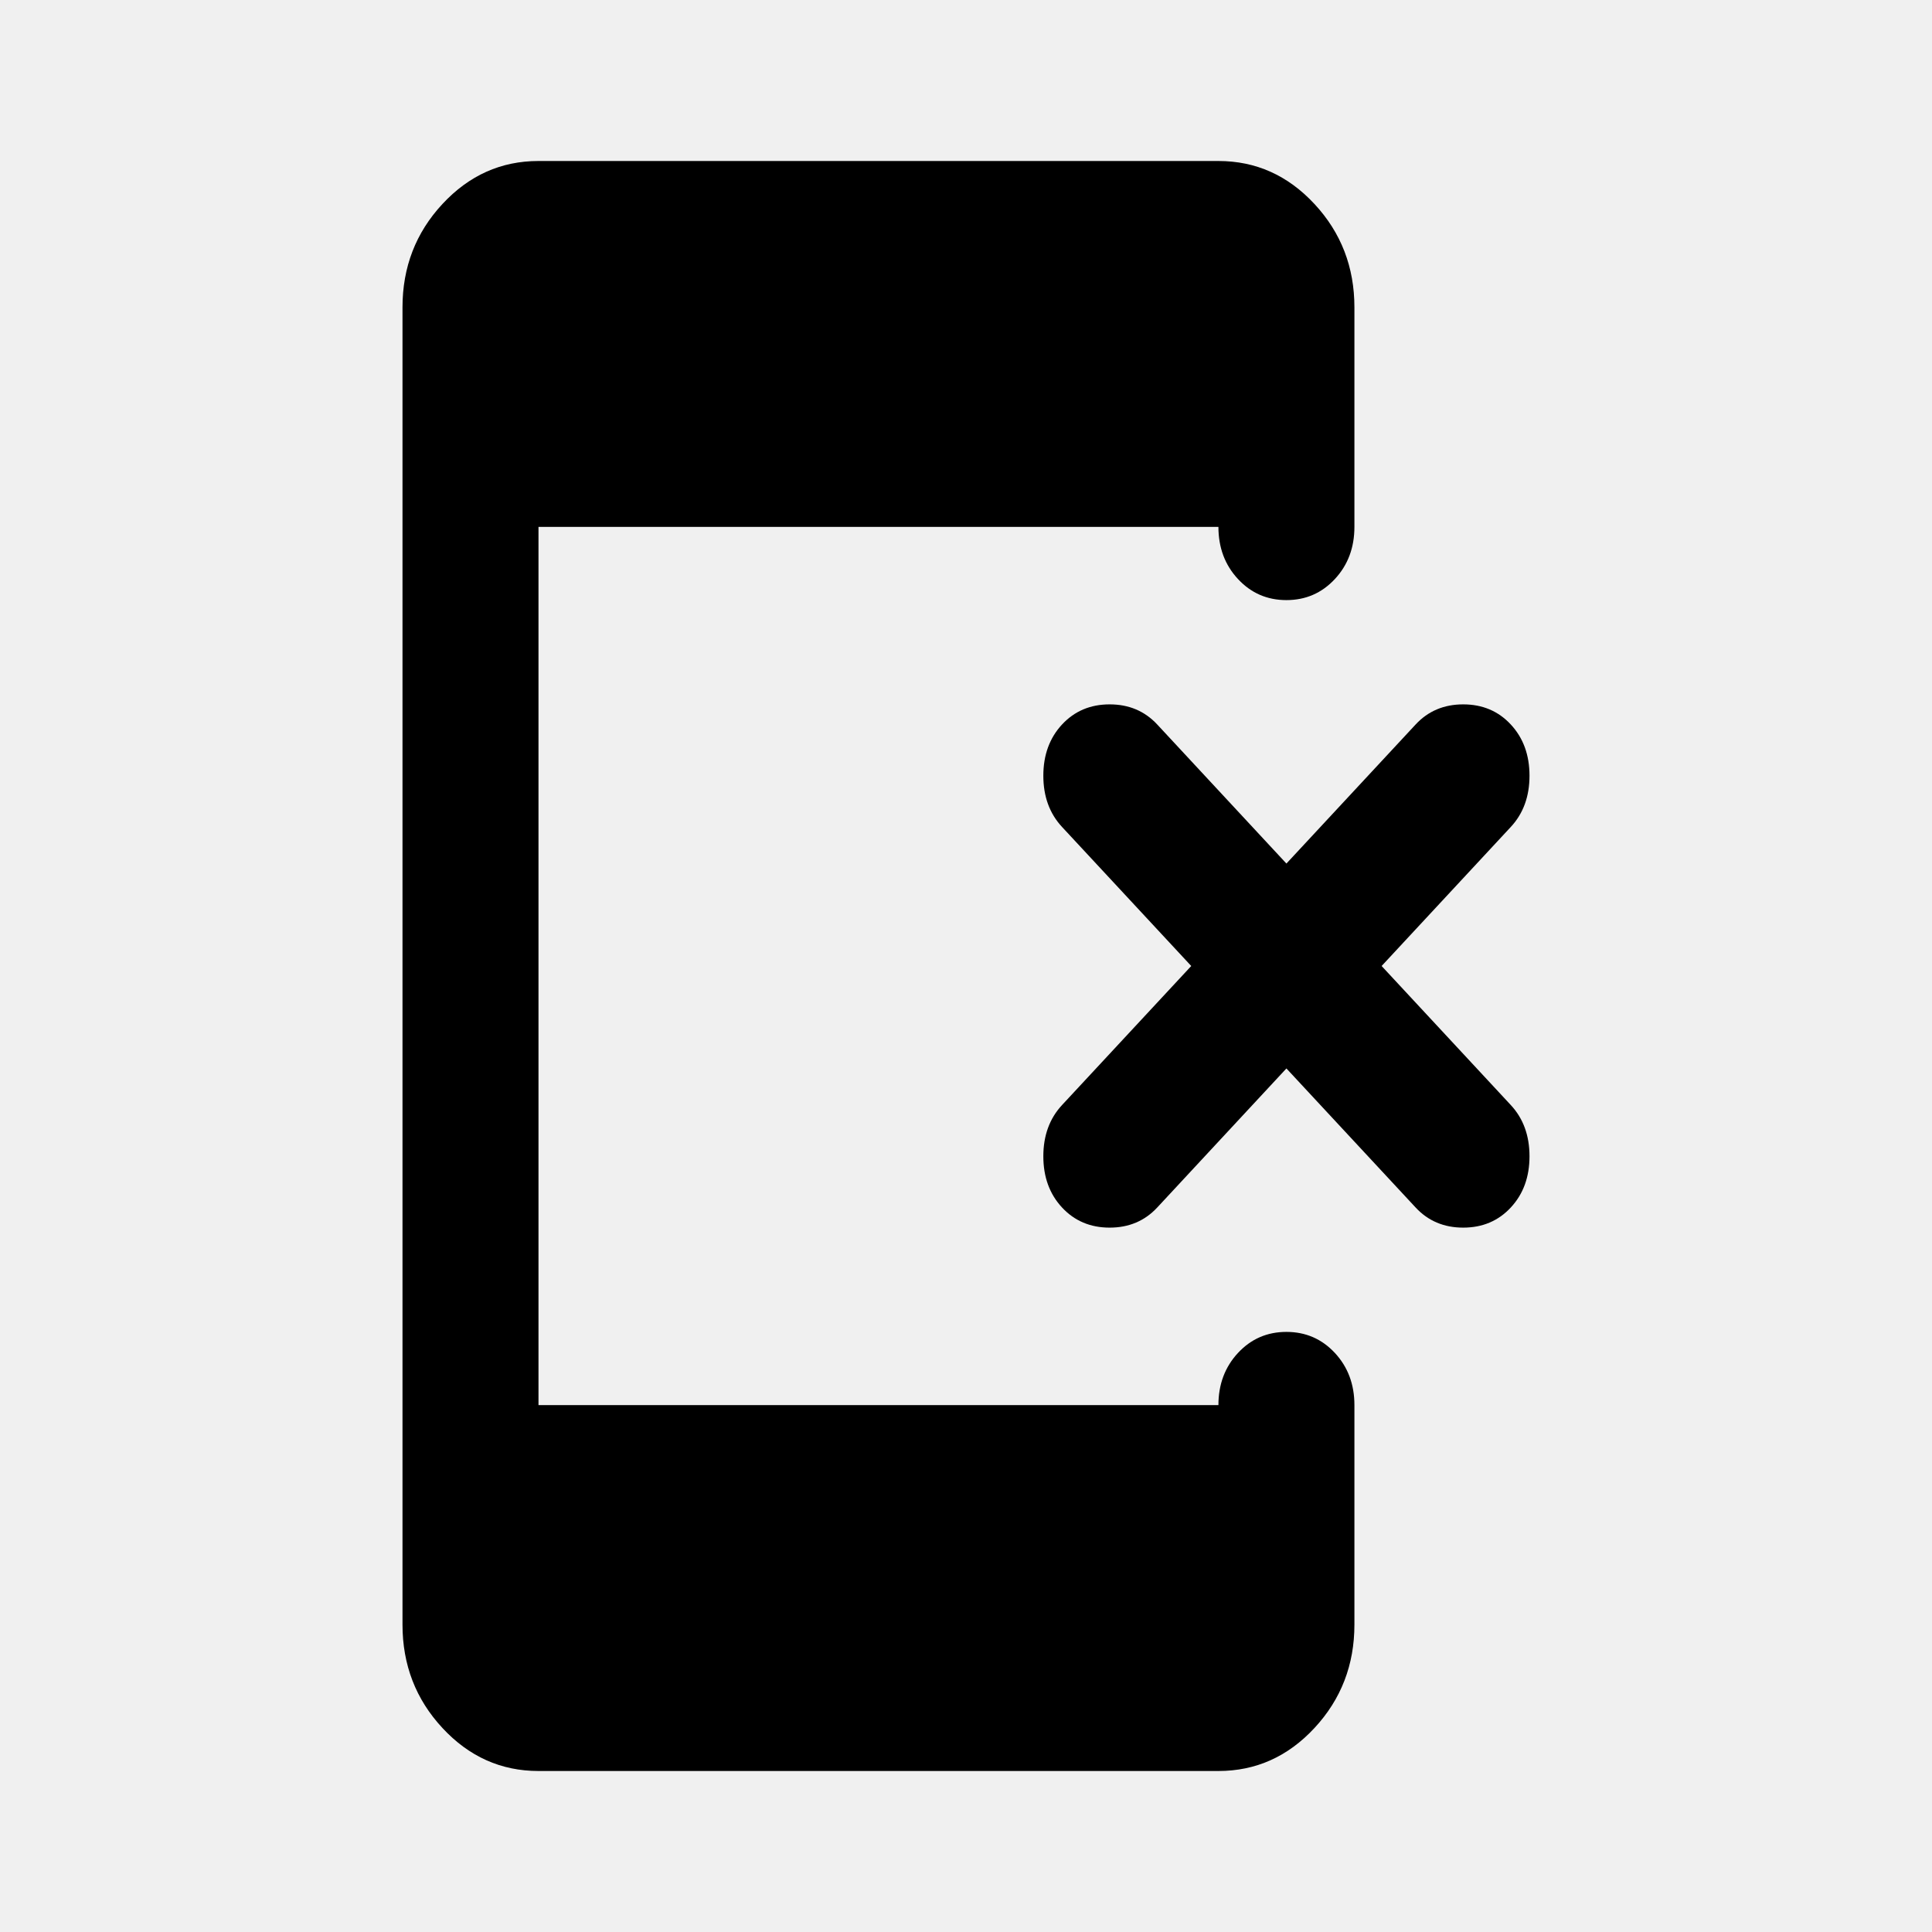
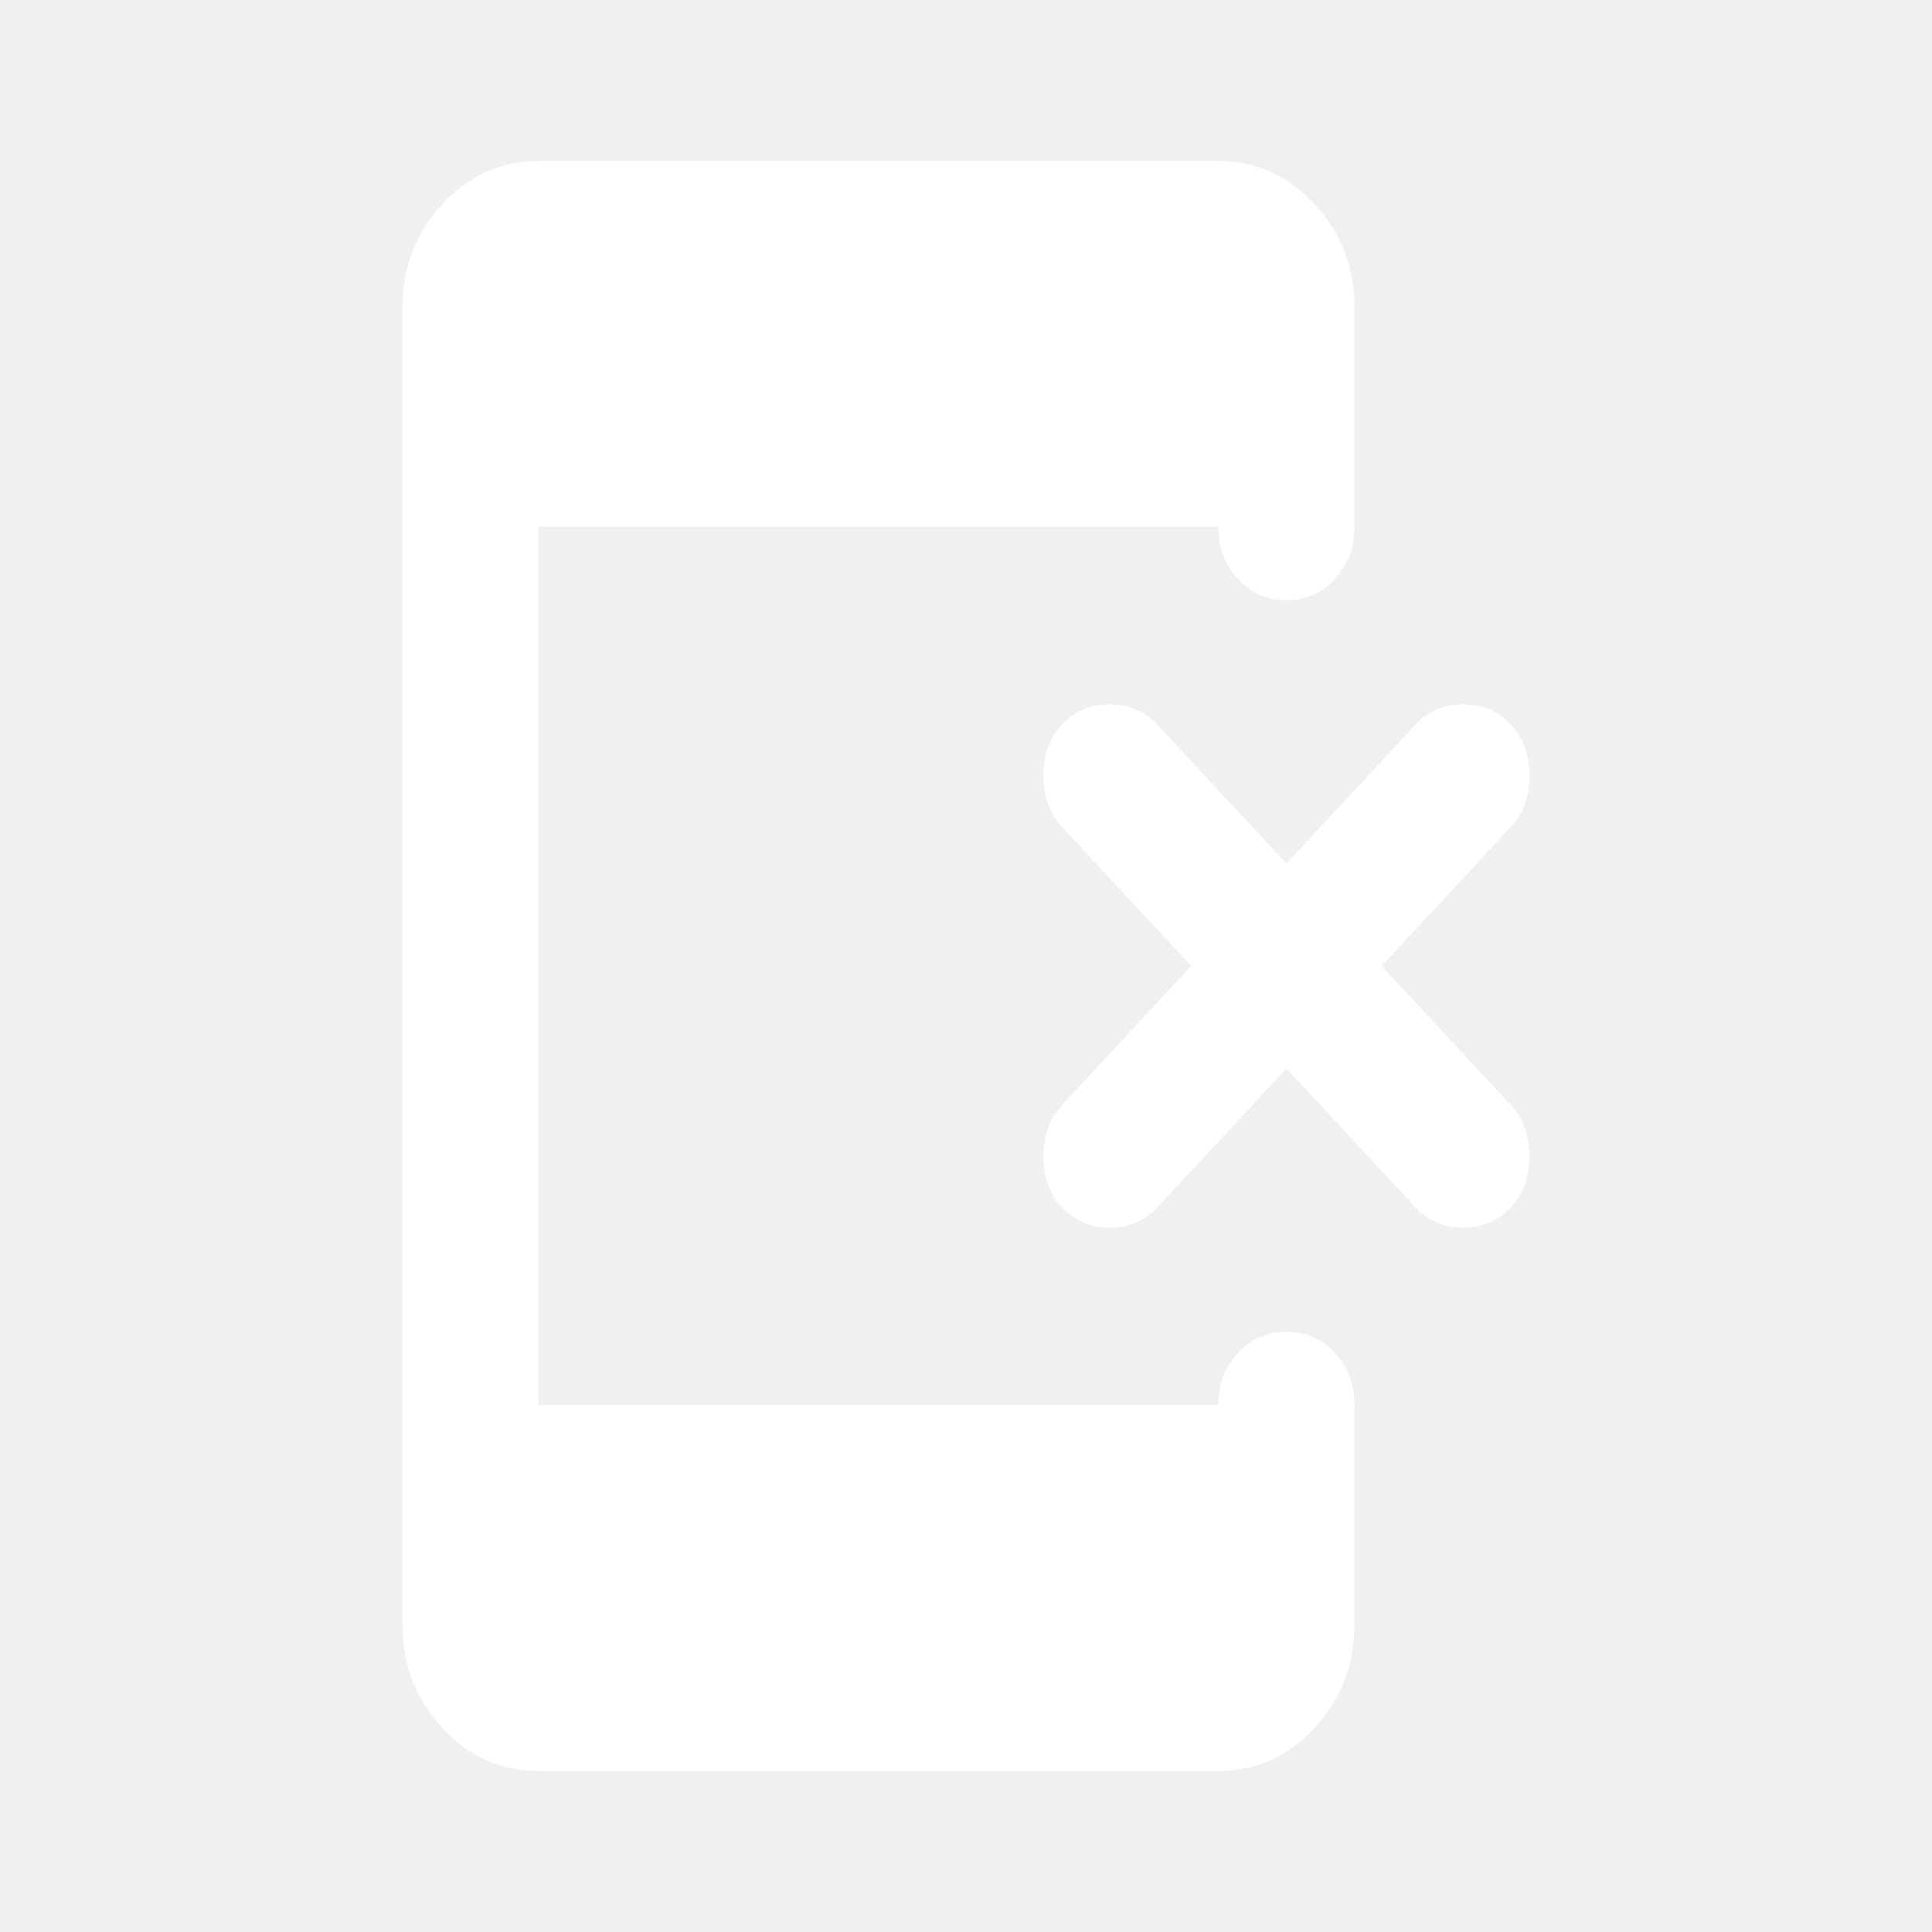
- <svg xmlns="http://www.w3.org/2000/svg" width="72" height="72" viewBox="0 0 72 72" fill="none">
-   <path d="M47.941 39.818L43.127 45C42.662 45.5 42.071 45.75 41.353 45.75C40.635 45.75 40.044 45.5 39.579 45C39.115 44.5 38.882 43.864 38.882 43.091C38.882 42.318 39.115 41.682 39.579 41.182L44.394 36L39.579 30.818C39.115 30.318 38.882 29.682 38.882 28.909C38.882 28.136 39.115 27.5 39.579 27C40.044 26.5 40.635 26.25 41.353 26.25C42.071 26.25 42.662 26.5 43.127 27L47.941 32.182L52.756 27C53.22 26.5 53.812 26.25 54.529 26.25C55.247 26.25 55.839 26.5 56.303 27C56.768 27.5 57 28.136 57 28.909C57 29.682 56.768 30.318 56.303 30.818L51.489 36L56.303 41.182C56.768 41.682 57 42.318 57 43.091C57 43.864 56.768 44.5 56.303 45C55.839 45.5 55.247 45.75 54.529 45.75C53.812 45.75 53.22 45.5 52.756 45L47.941 39.818ZM20.068 66C18.674 66 17.481 65.466 16.489 64.398C15.496 63.329 15 62.045 15 60.545V11.454C15 9.955 15.496 8.67 16.489 7.602C17.481 6.534 18.674 6 20.068 6H45.407C46.801 6 47.994 6.534 48.986 7.602C49.979 8.67 50.475 9.955 50.475 11.454V19.636C50.475 20.409 50.232 21.057 49.747 21.579C49.261 22.102 48.659 22.364 47.941 22.364C47.223 22.364 46.621 22.102 46.136 21.579C45.65 21.057 45.407 20.409 45.407 19.636H20.068V52.364H45.407C45.407 51.591 45.65 50.943 46.136 50.42C46.621 49.898 47.223 49.636 47.941 49.636C48.659 49.636 49.261 49.898 49.747 50.42C50.232 50.943 50.475 51.591 50.475 52.364V60.545C50.475 62.045 49.979 63.329 48.986 64.398C47.994 65.466 46.801 66 45.407 66H20.068Z" fill="black" />
+ <svg xmlns="http://www.w3.org/2000/svg" width="72" height="72" viewBox="0 0 72 72" fill="#FFF">
+   <path d="M47.941 39.818L43.127 45C42.662 45.5 42.071 45.75 41.353 45.75C40.635 45.75 40.044 45.5 39.579 45C39.115 44.5 38.882 43.864 38.882 43.091C38.882 42.318 39.115 41.682 39.579 41.182L44.394 36L39.579 30.818C39.115 30.318 38.882 29.682 38.882 28.909C38.882 28.136 39.115 27.5 39.579 27C40.044 26.5 40.635 26.25 41.353 26.25C42.071 26.25 42.662 26.5 43.127 27L47.941 32.182L52.756 27C53.22 26.5 53.812 26.25 54.529 26.25C55.247 26.25 55.839 26.5 56.303 27C56.768 27.5 57 28.136 57 28.909C57 29.682 56.768 30.318 56.303 30.818L51.489 36L56.303 41.182C56.768 41.682 57 42.318 57 43.091C57 43.864 56.768 44.5 56.303 45C55.839 45.5 55.247 45.75 54.529 45.75C53.812 45.75 53.22 45.5 52.756 45L47.941 39.818ZM20.068 66C18.674 66 17.481 65.466 16.489 64.398C15.496 63.329 15 62.045 15 60.545V11.454C15 9.955 15.496 8.67 16.489 7.602C17.481 6.534 18.674 6 20.068 6H45.407C46.801 6 47.994 6.534 48.986 7.602C49.979 8.67 50.475 9.955 50.475 11.454V19.636C50.475 20.409 50.232 21.057 49.747 21.579C49.261 22.102 48.659 22.364 47.941 22.364C47.223 22.364 46.621 22.102 46.136 21.579C45.65 21.057 45.407 20.409 45.407 19.636H20.068V52.364H45.407C45.407 51.591 45.65 50.943 46.136 50.42C46.621 49.898 47.223 49.636 47.941 49.636C48.659 49.636 49.261 49.898 49.747 50.42C50.232 50.943 50.475 51.591 50.475 52.364V60.545C50.475 62.045 49.979 63.329 48.986 64.398C47.994 65.466 46.801 66 45.407 66H20.068Z" />
</svg>
